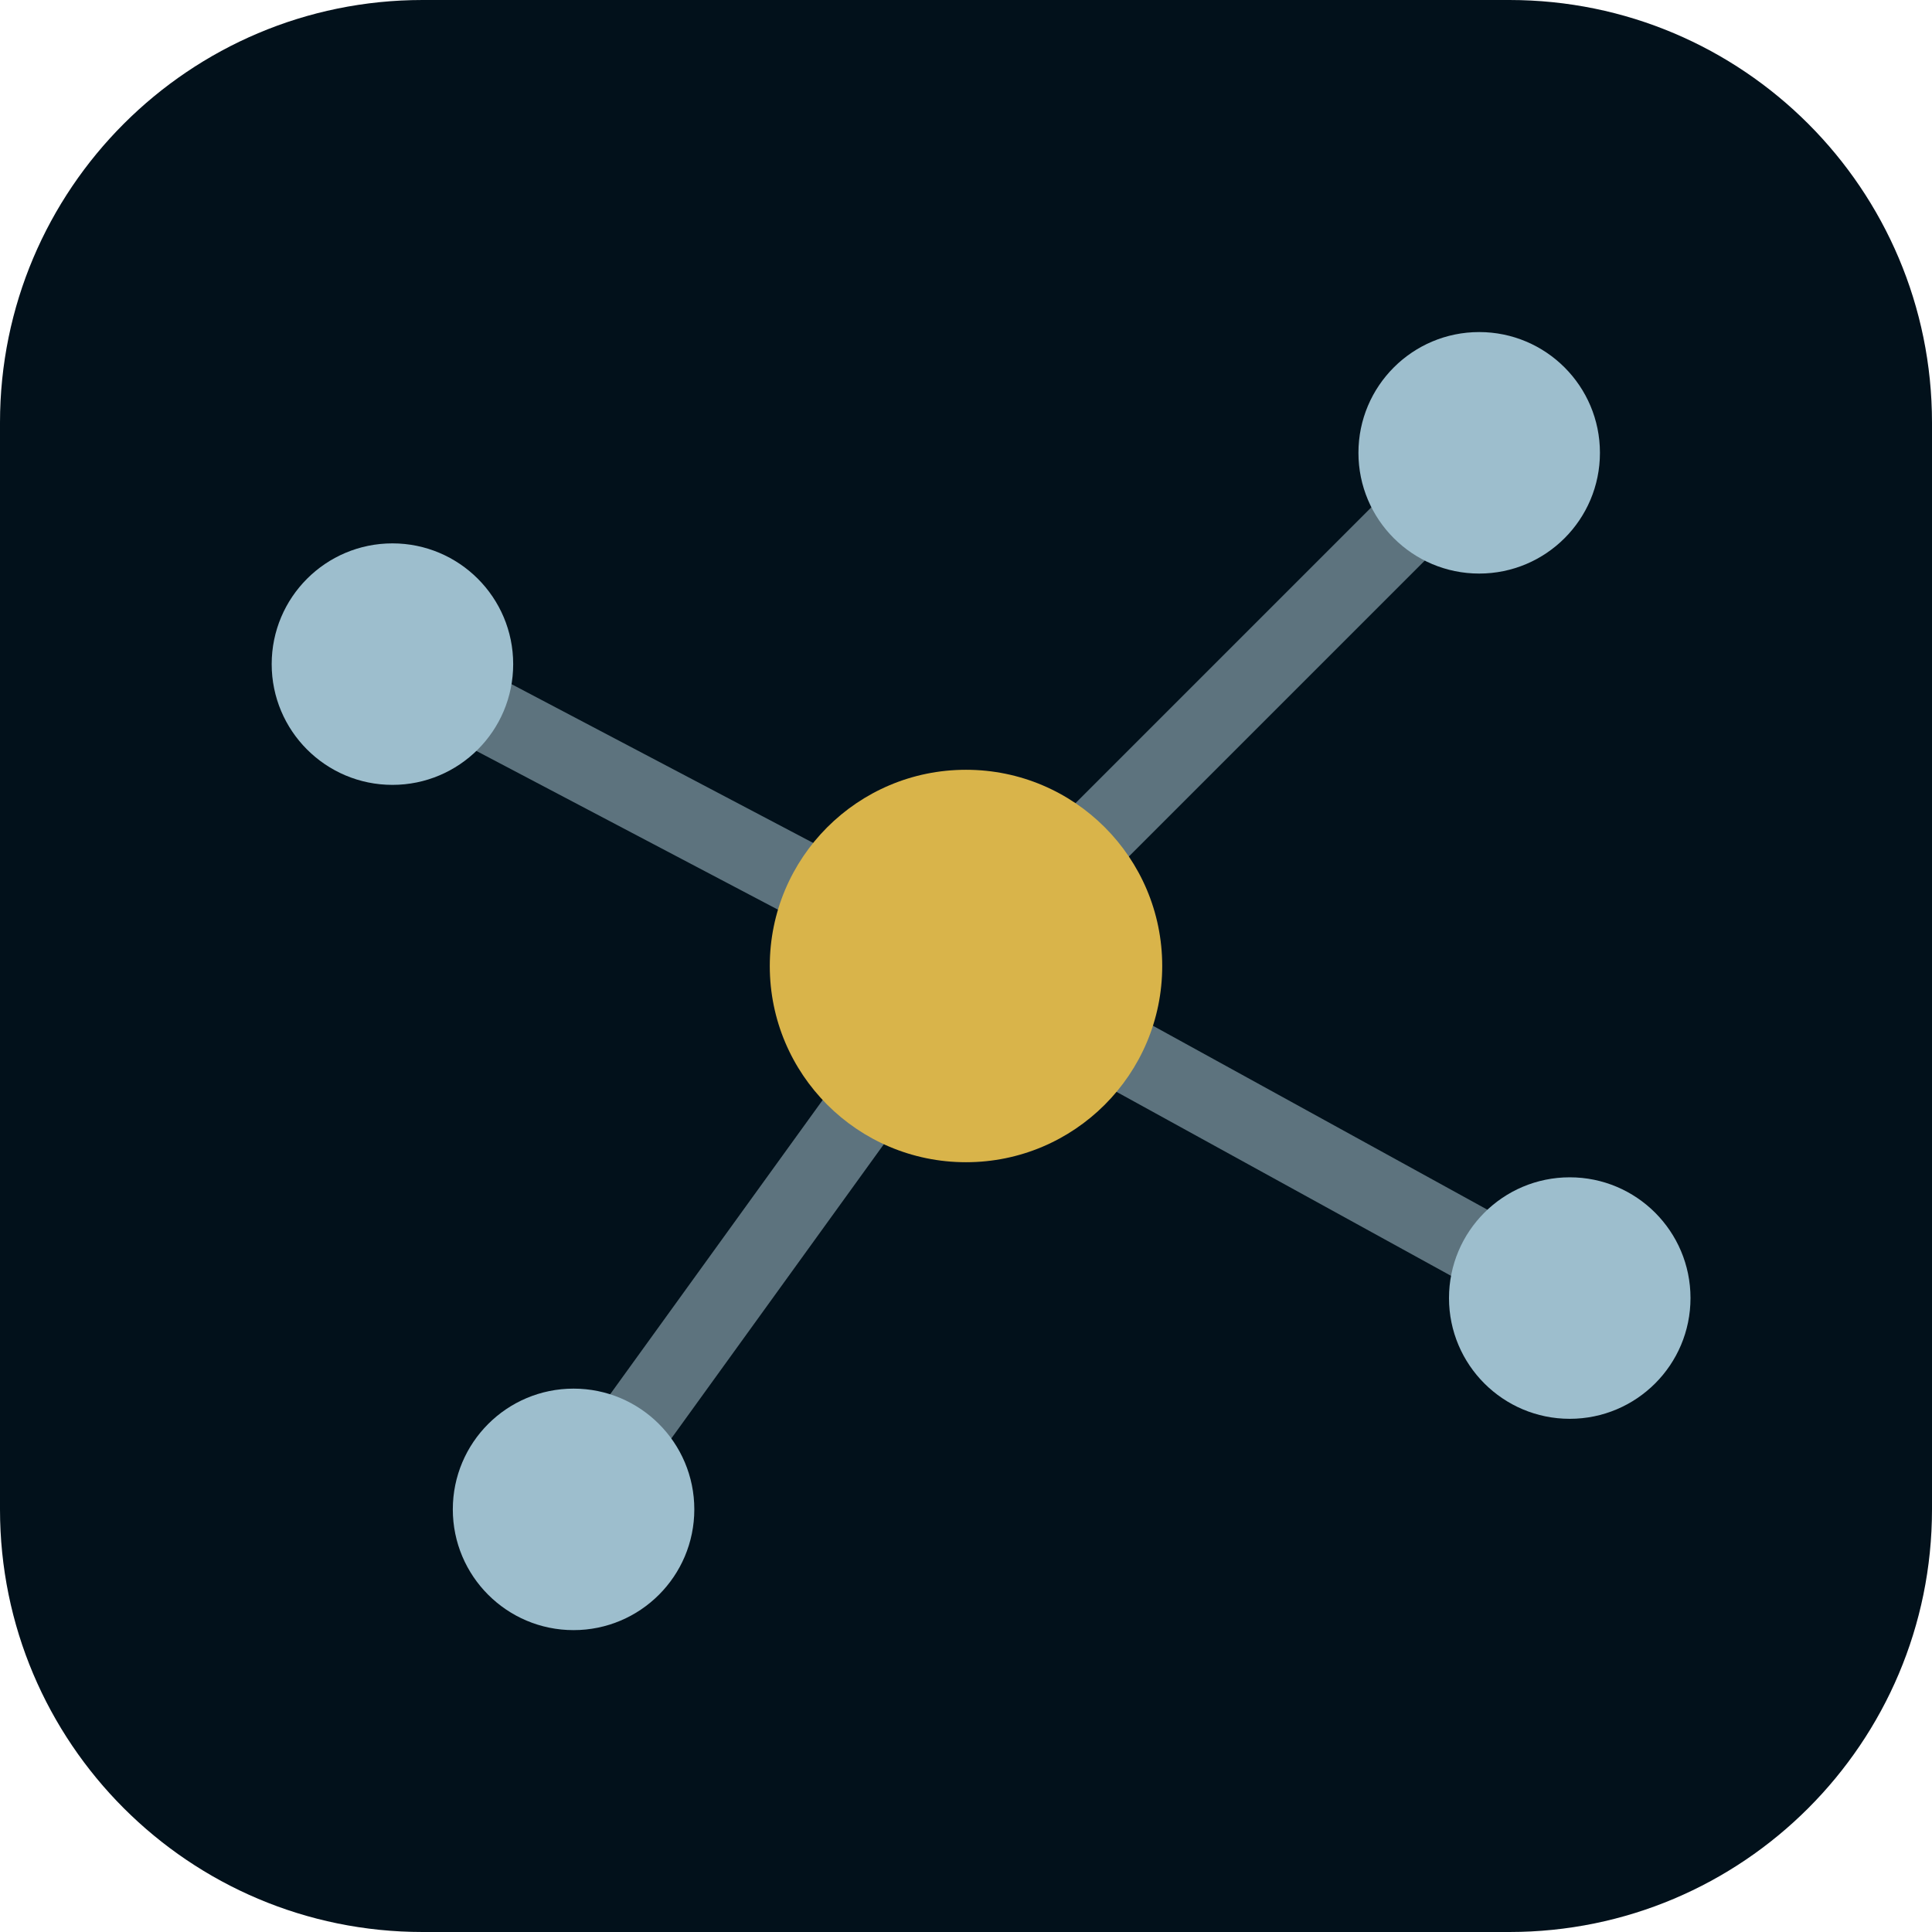
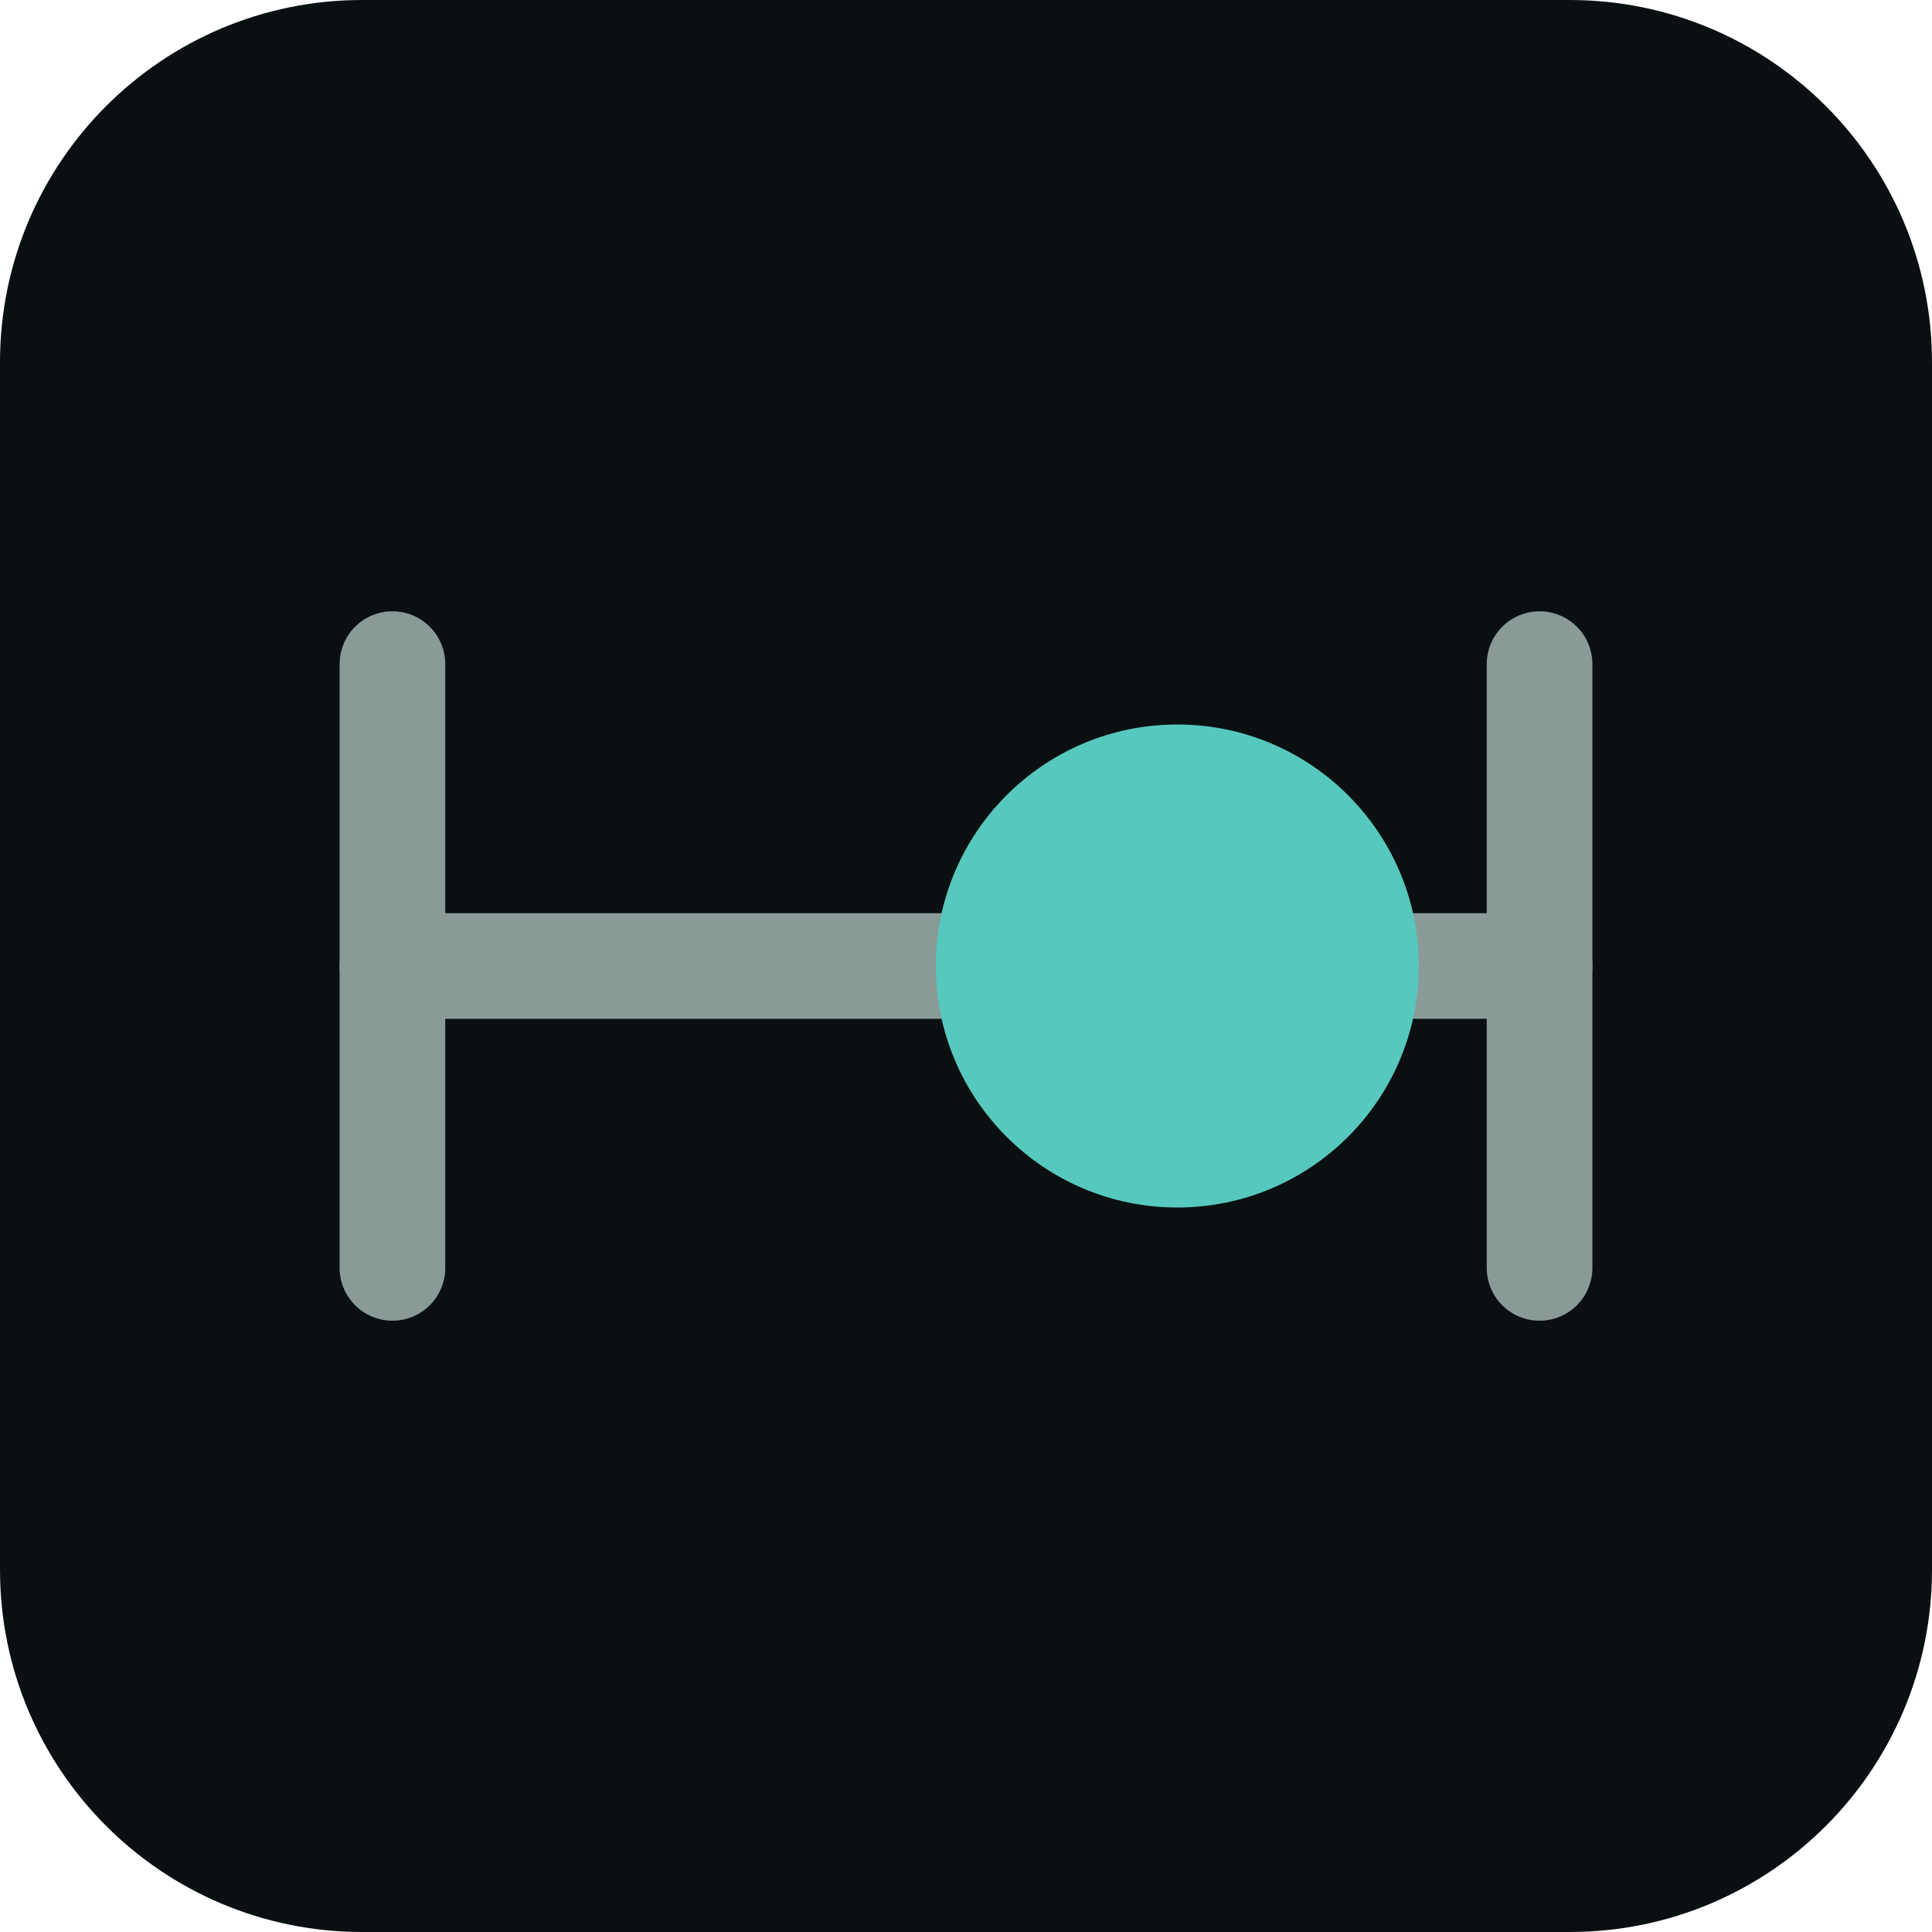
<svg xmlns="http://www.w3.org/2000/svg" viewBox="0 0 64 64">
-   <rect width="64" height="64" rx="14" fill="#02111b" />
-   <g stroke="#5d737e" stroke-width="2.5">
-     <line x1="32" y1="32" x2="13" y2="22" />
-     <line x1="32" y1="32" x2="49" y2="15" />
-     <line x1="32" y1="32" x2="52" y2="43" />
-     <line x1="32" y1="32" x2="19" y2="50" />
+   <rect width="64" height="64" rx="12" fill="#0a1012" />
+   <g stroke="#8a9a97" stroke-width="3.5" stroke-linecap="round">
+     <line x1="13" y1="22" x2="13" y2="42" />
+     <line x1="51" y1="22" x2="51" y2="42" />
+     <line x1="13" y1="32" x2="51" y2="32" />
  </g>
-   <g fill="#9dbecd">
-     <circle cx="13" cy="22" r="4" />
-     <circle cx="49" cy="15" r="4" />
-     <circle cx="52" cy="43" r="4" />
-     <circle cx="19" cy="50" r="4" />
-   </g>
-   <circle cx="32" cy="32" r="6.5" fill="#d9b44a" />
+   <circle cx="39" cy="32" r="8" fill="#56c8bd" />
</svg>
